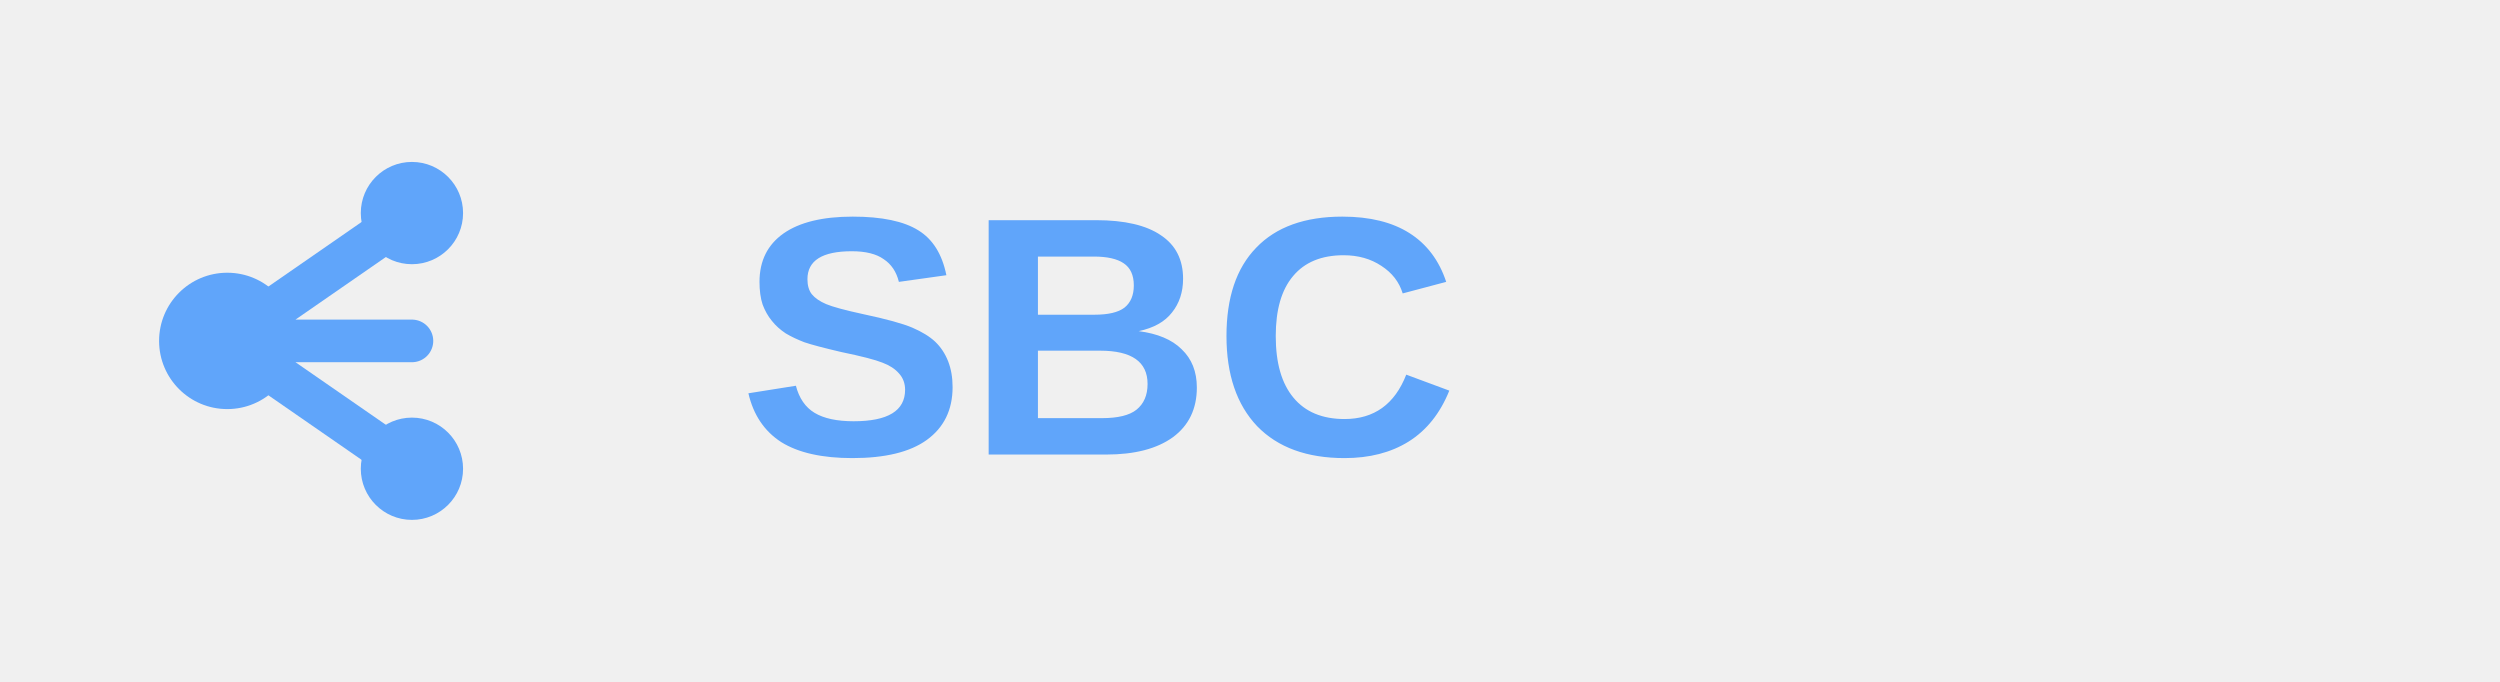
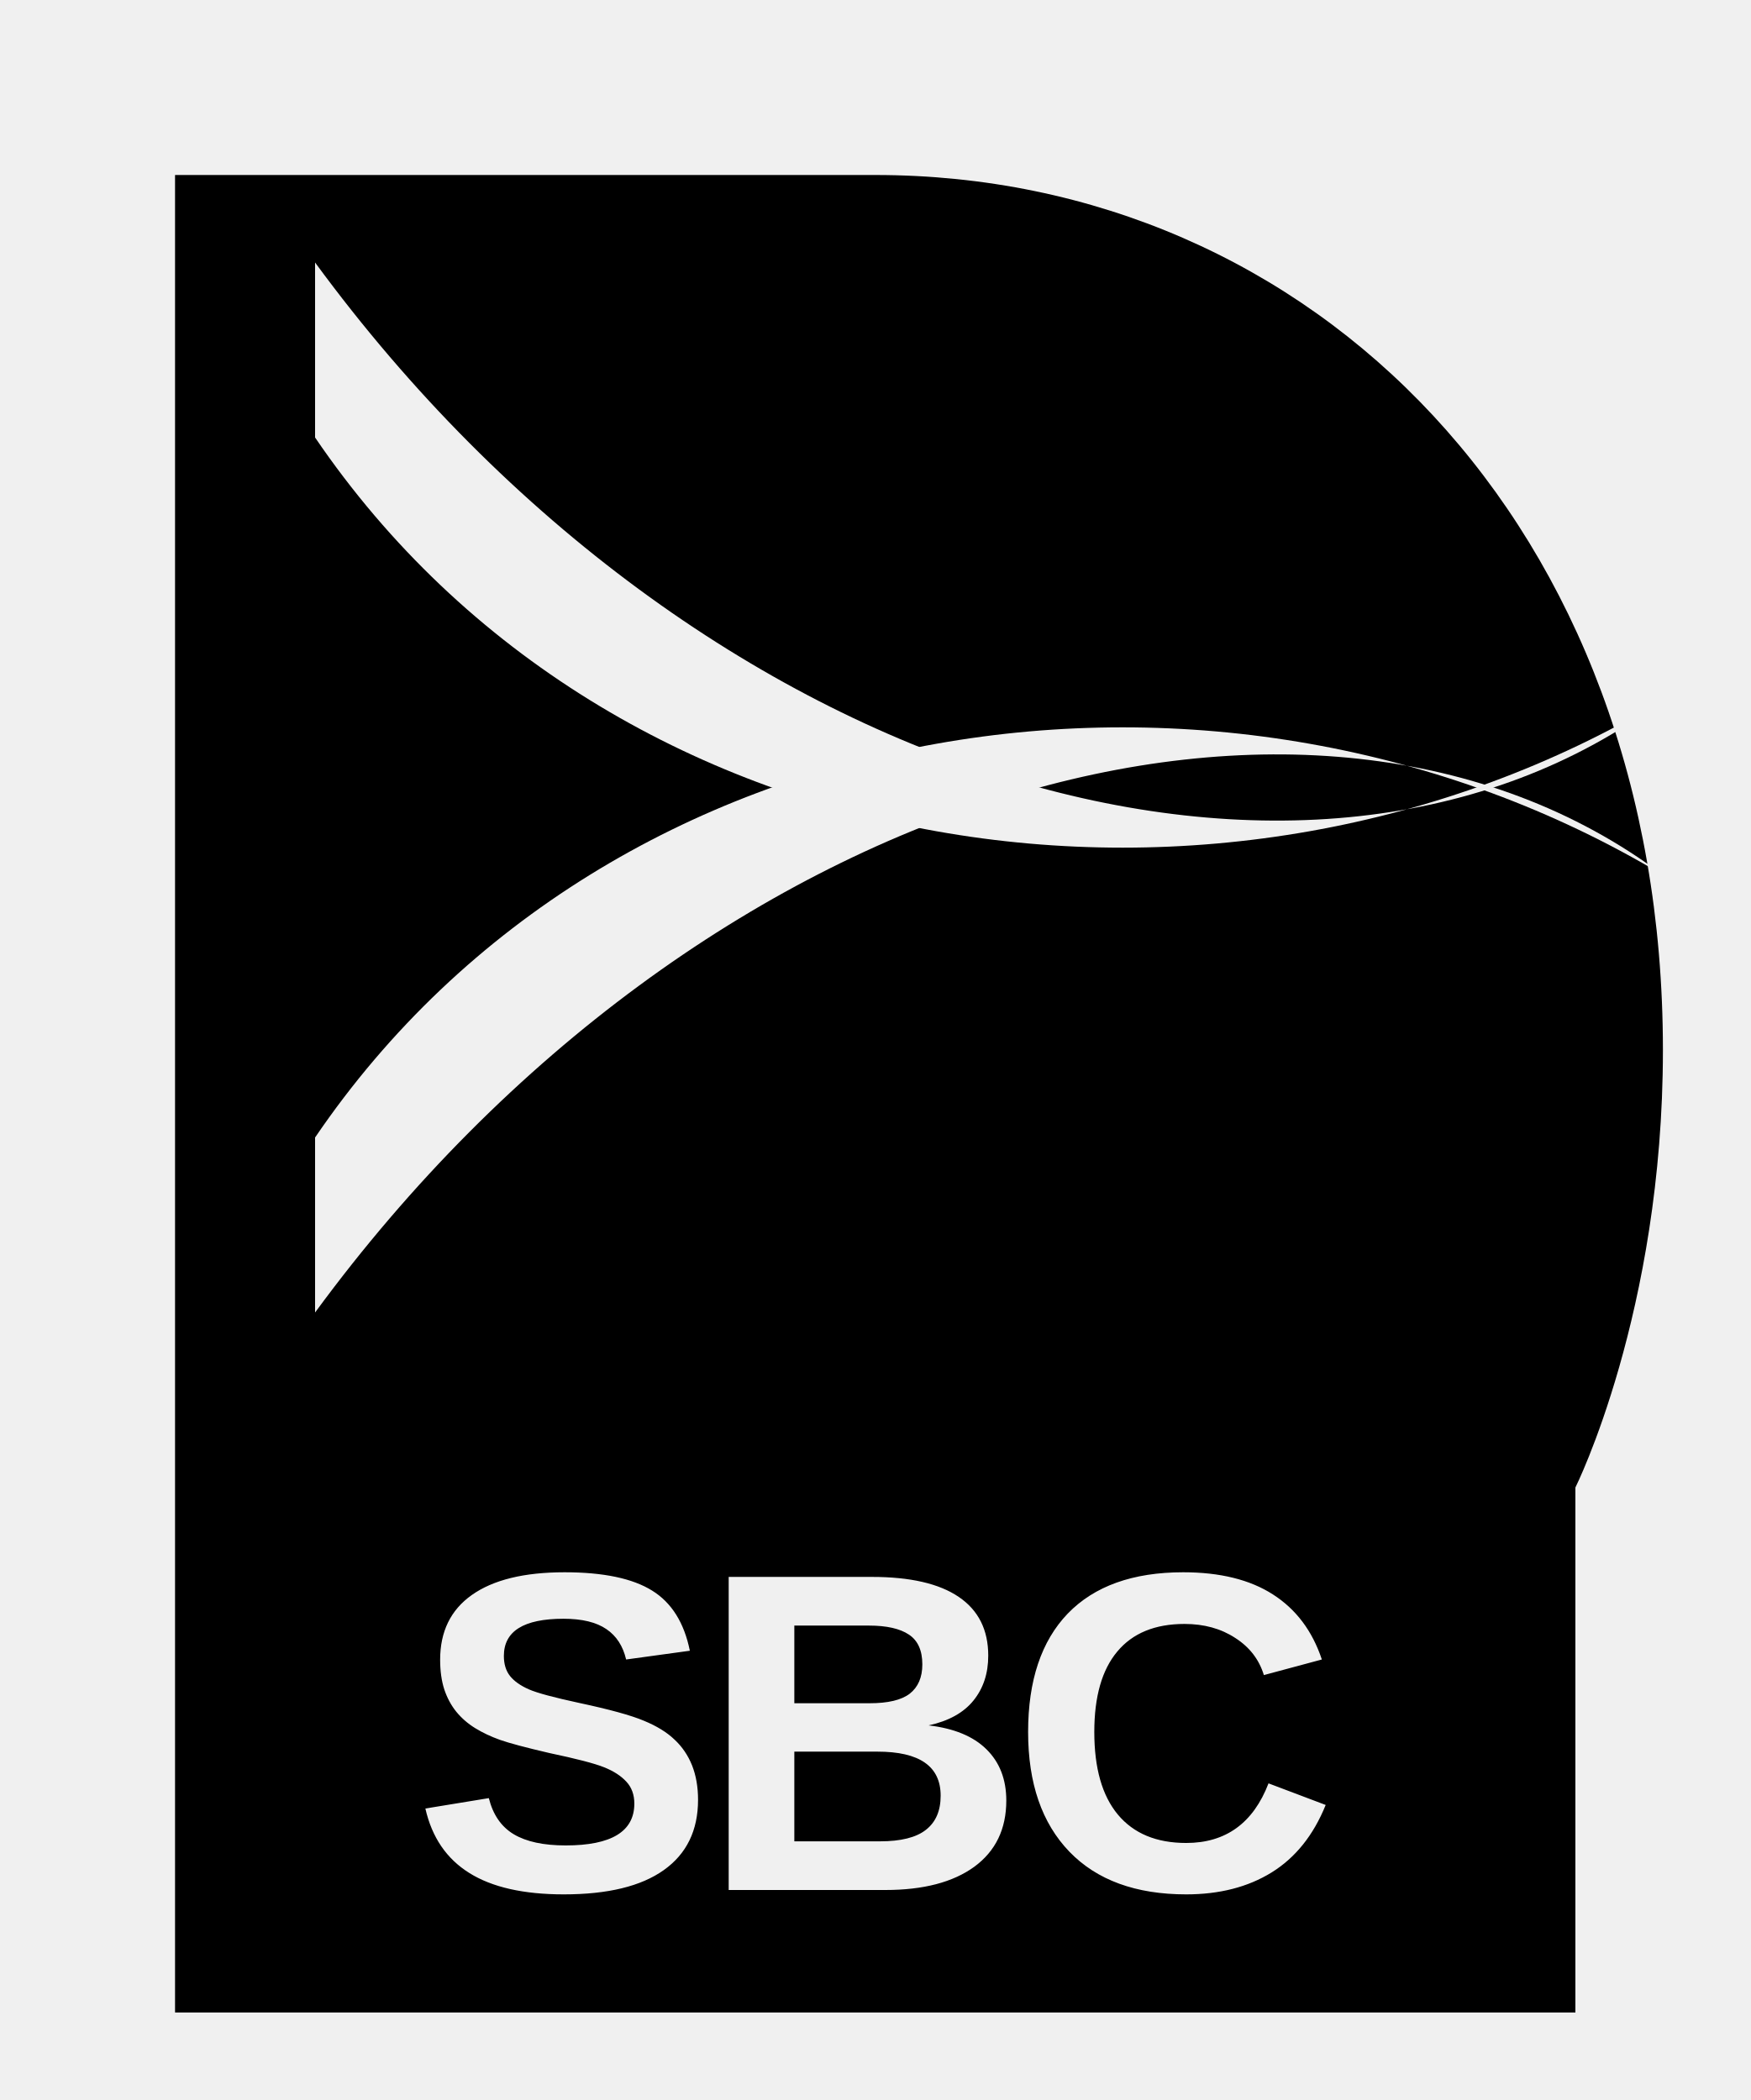
- <svg xmlns="http://www.w3.org/2000/svg" width="88" height="24" viewBox="0 0 88 24" fill="none">
-   <g stroke="#60a5fa" stroke-linecap="round" stroke-linejoin="round">
-     <circle cx="8" cy="12" r="2.4" fill="#60a5fa" stroke="none" />
-     <circle cx="14.5" cy="7.5" r="1.8" fill="#60a5fa" stroke="none" />
-     <circle cx="14.5" cy="16.5" r="1.8" fill="#60a5fa" stroke="none" />
-     <path d="M8 12h6.5M8 12l6.5-4.5M8 12l6.5 4.5" stroke-width="1.5" />
-   </g>
-   <g fill="#60a5fa" font-family="Arial, sans-serif" font-weight="700" font-size="12">
-     <text x="26" y="16">SBC</text>
-   </g>
+ <svg xmlns="http://www.w3.org/2000/svg" viewBox="0 0 100 120" width="100%" height="100%">
+   <defs>
+     <mask id="sbc-cutout">
+       <path d="M 10 10 L 10 115 L 90 115 L 90 85 C 90 85, 95 75, 95 60 C 95 30, 75 10, 50 10 L 10 10 Z" fill="white" />
+       <path d="M 18 25 C 35 50, 70 55, 95 40 C 75 55, 40 45, 18 15 Z" fill="black" />
+       <path d="M 18 65 C 35 40, 70 35, 95 50 C 75 35, 40 45, 18 75 Z" fill="black" />
+       <text x="50" y="108" font-family="Arial, Helvetica, sans-serif" font-weight="bold" font-size="26" letter-spacing="-1" text-anchor="middle" fill="black">SBC</text>
+     </mask>
+   </defs>
+   <rect width="100" height="120" fill="currentColor" mask="url(#sbc-cutout)" />
</svg>
